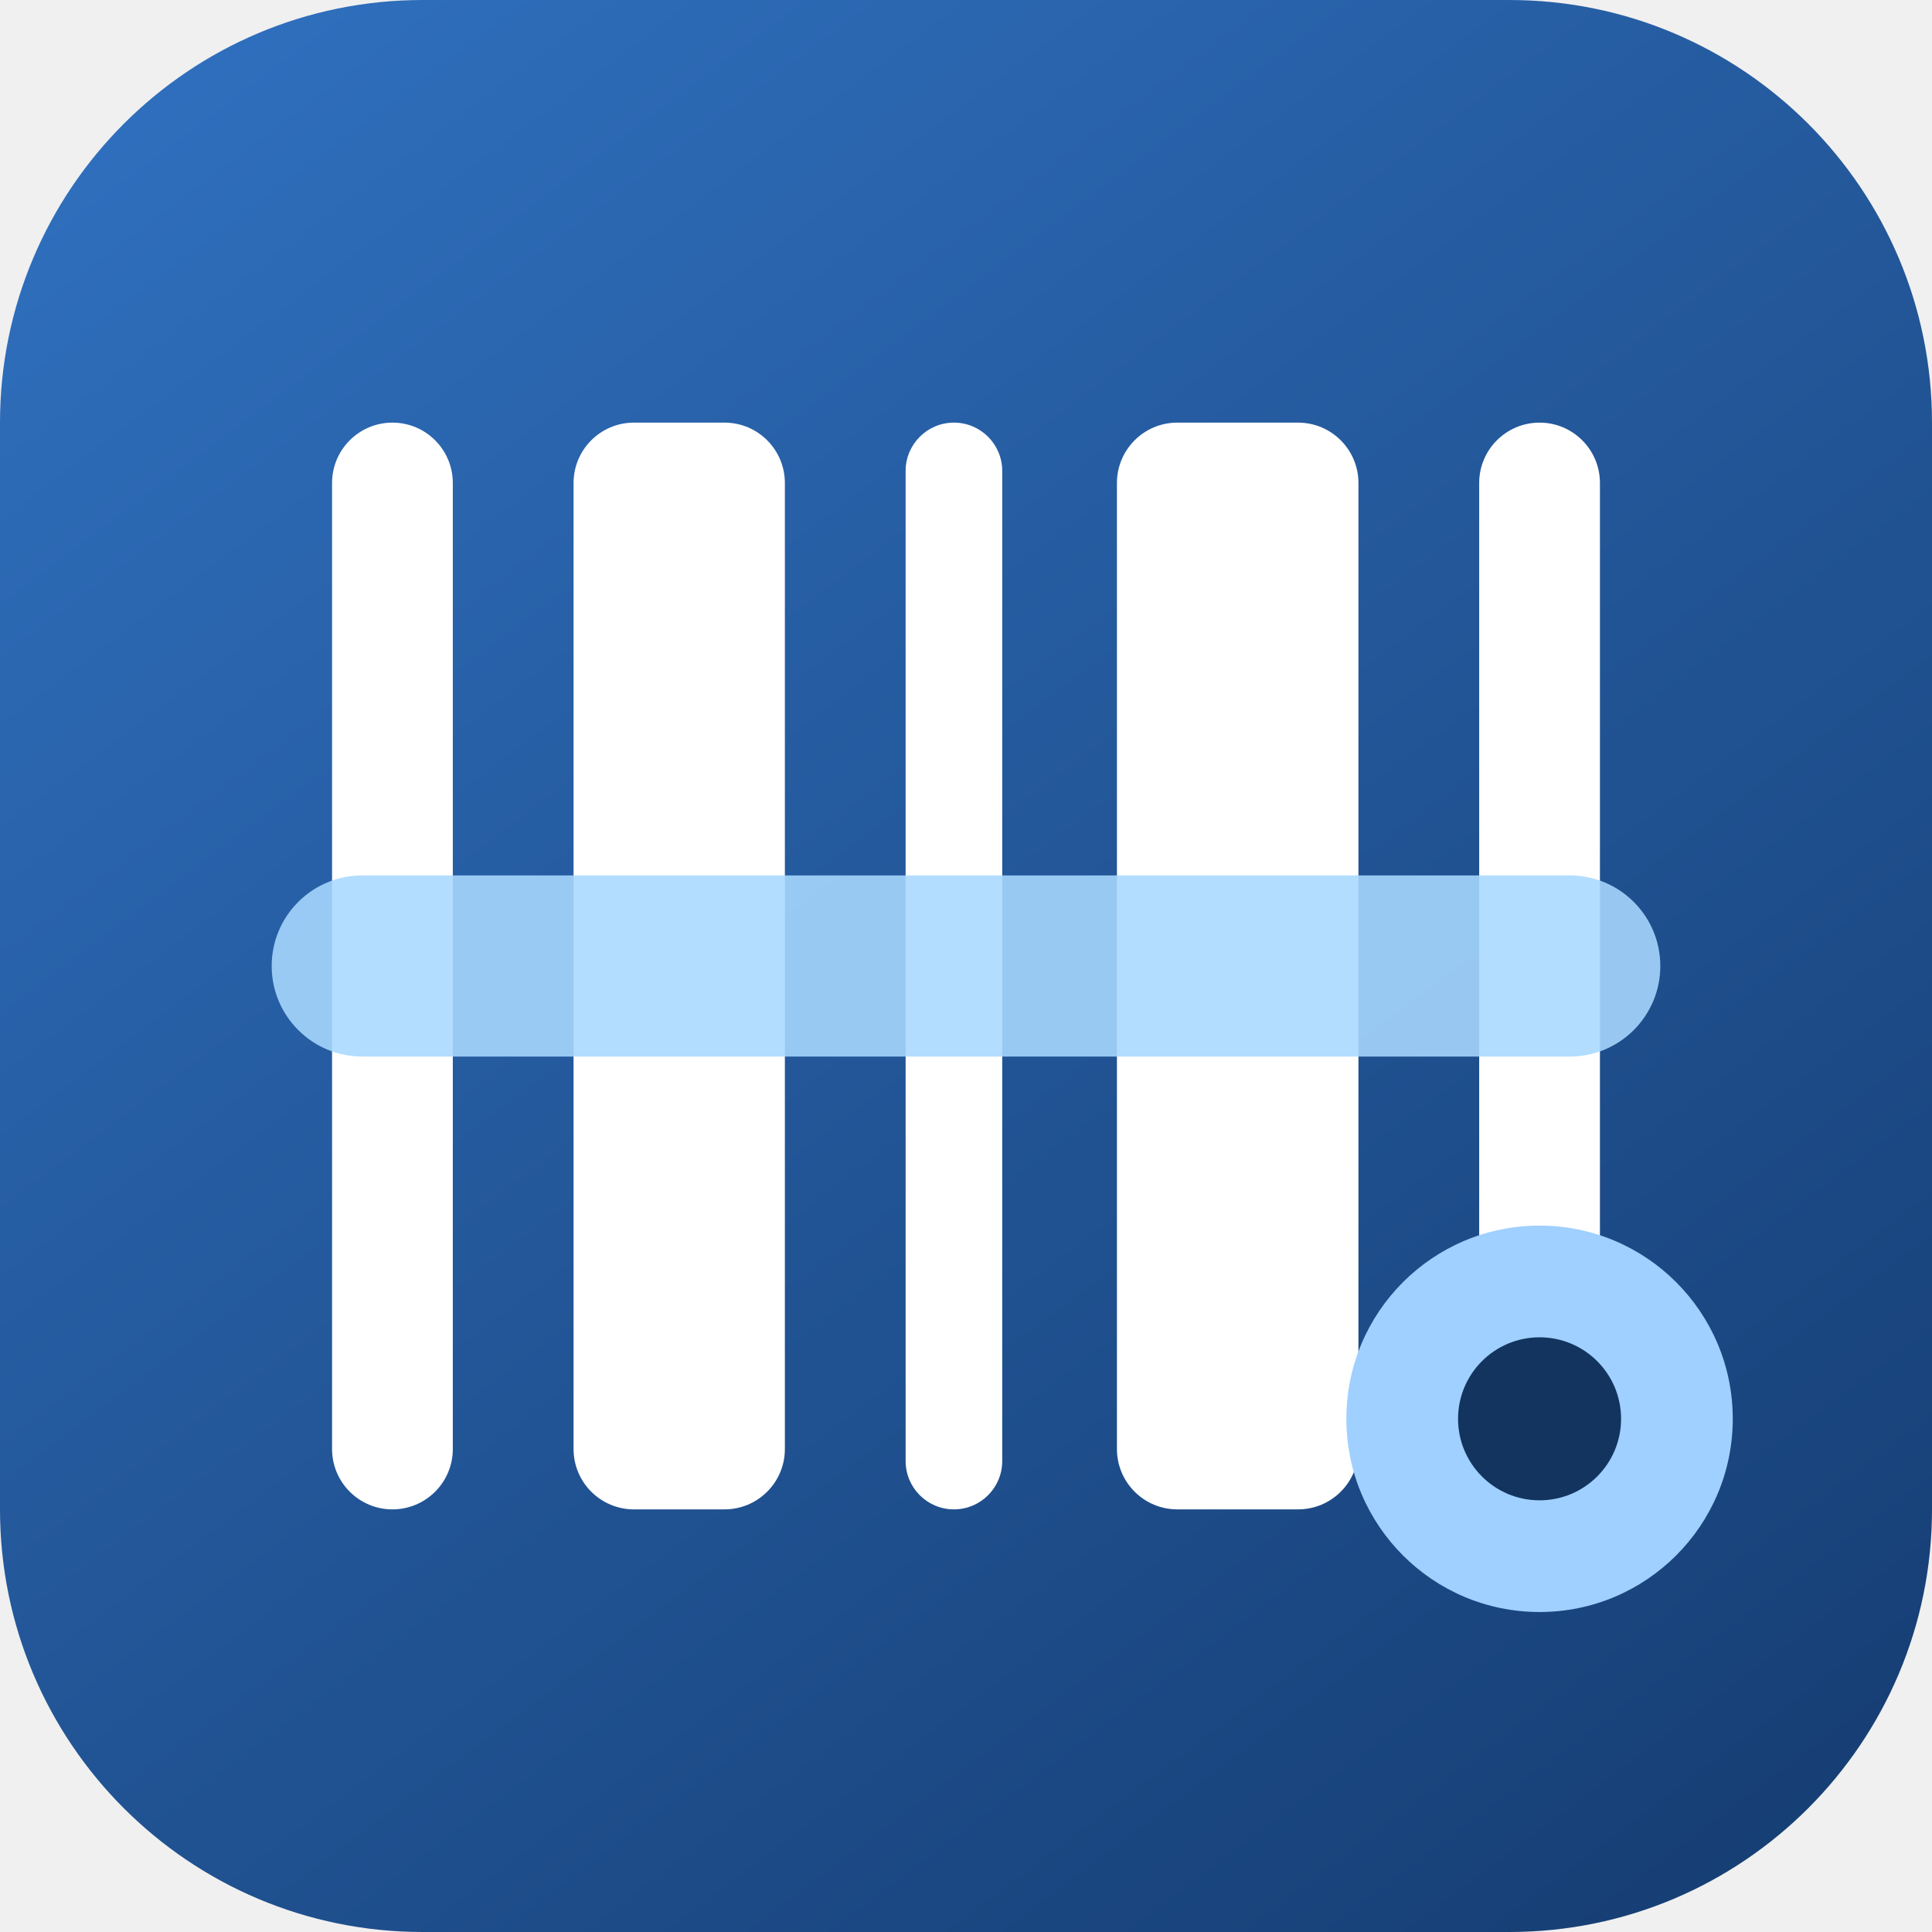
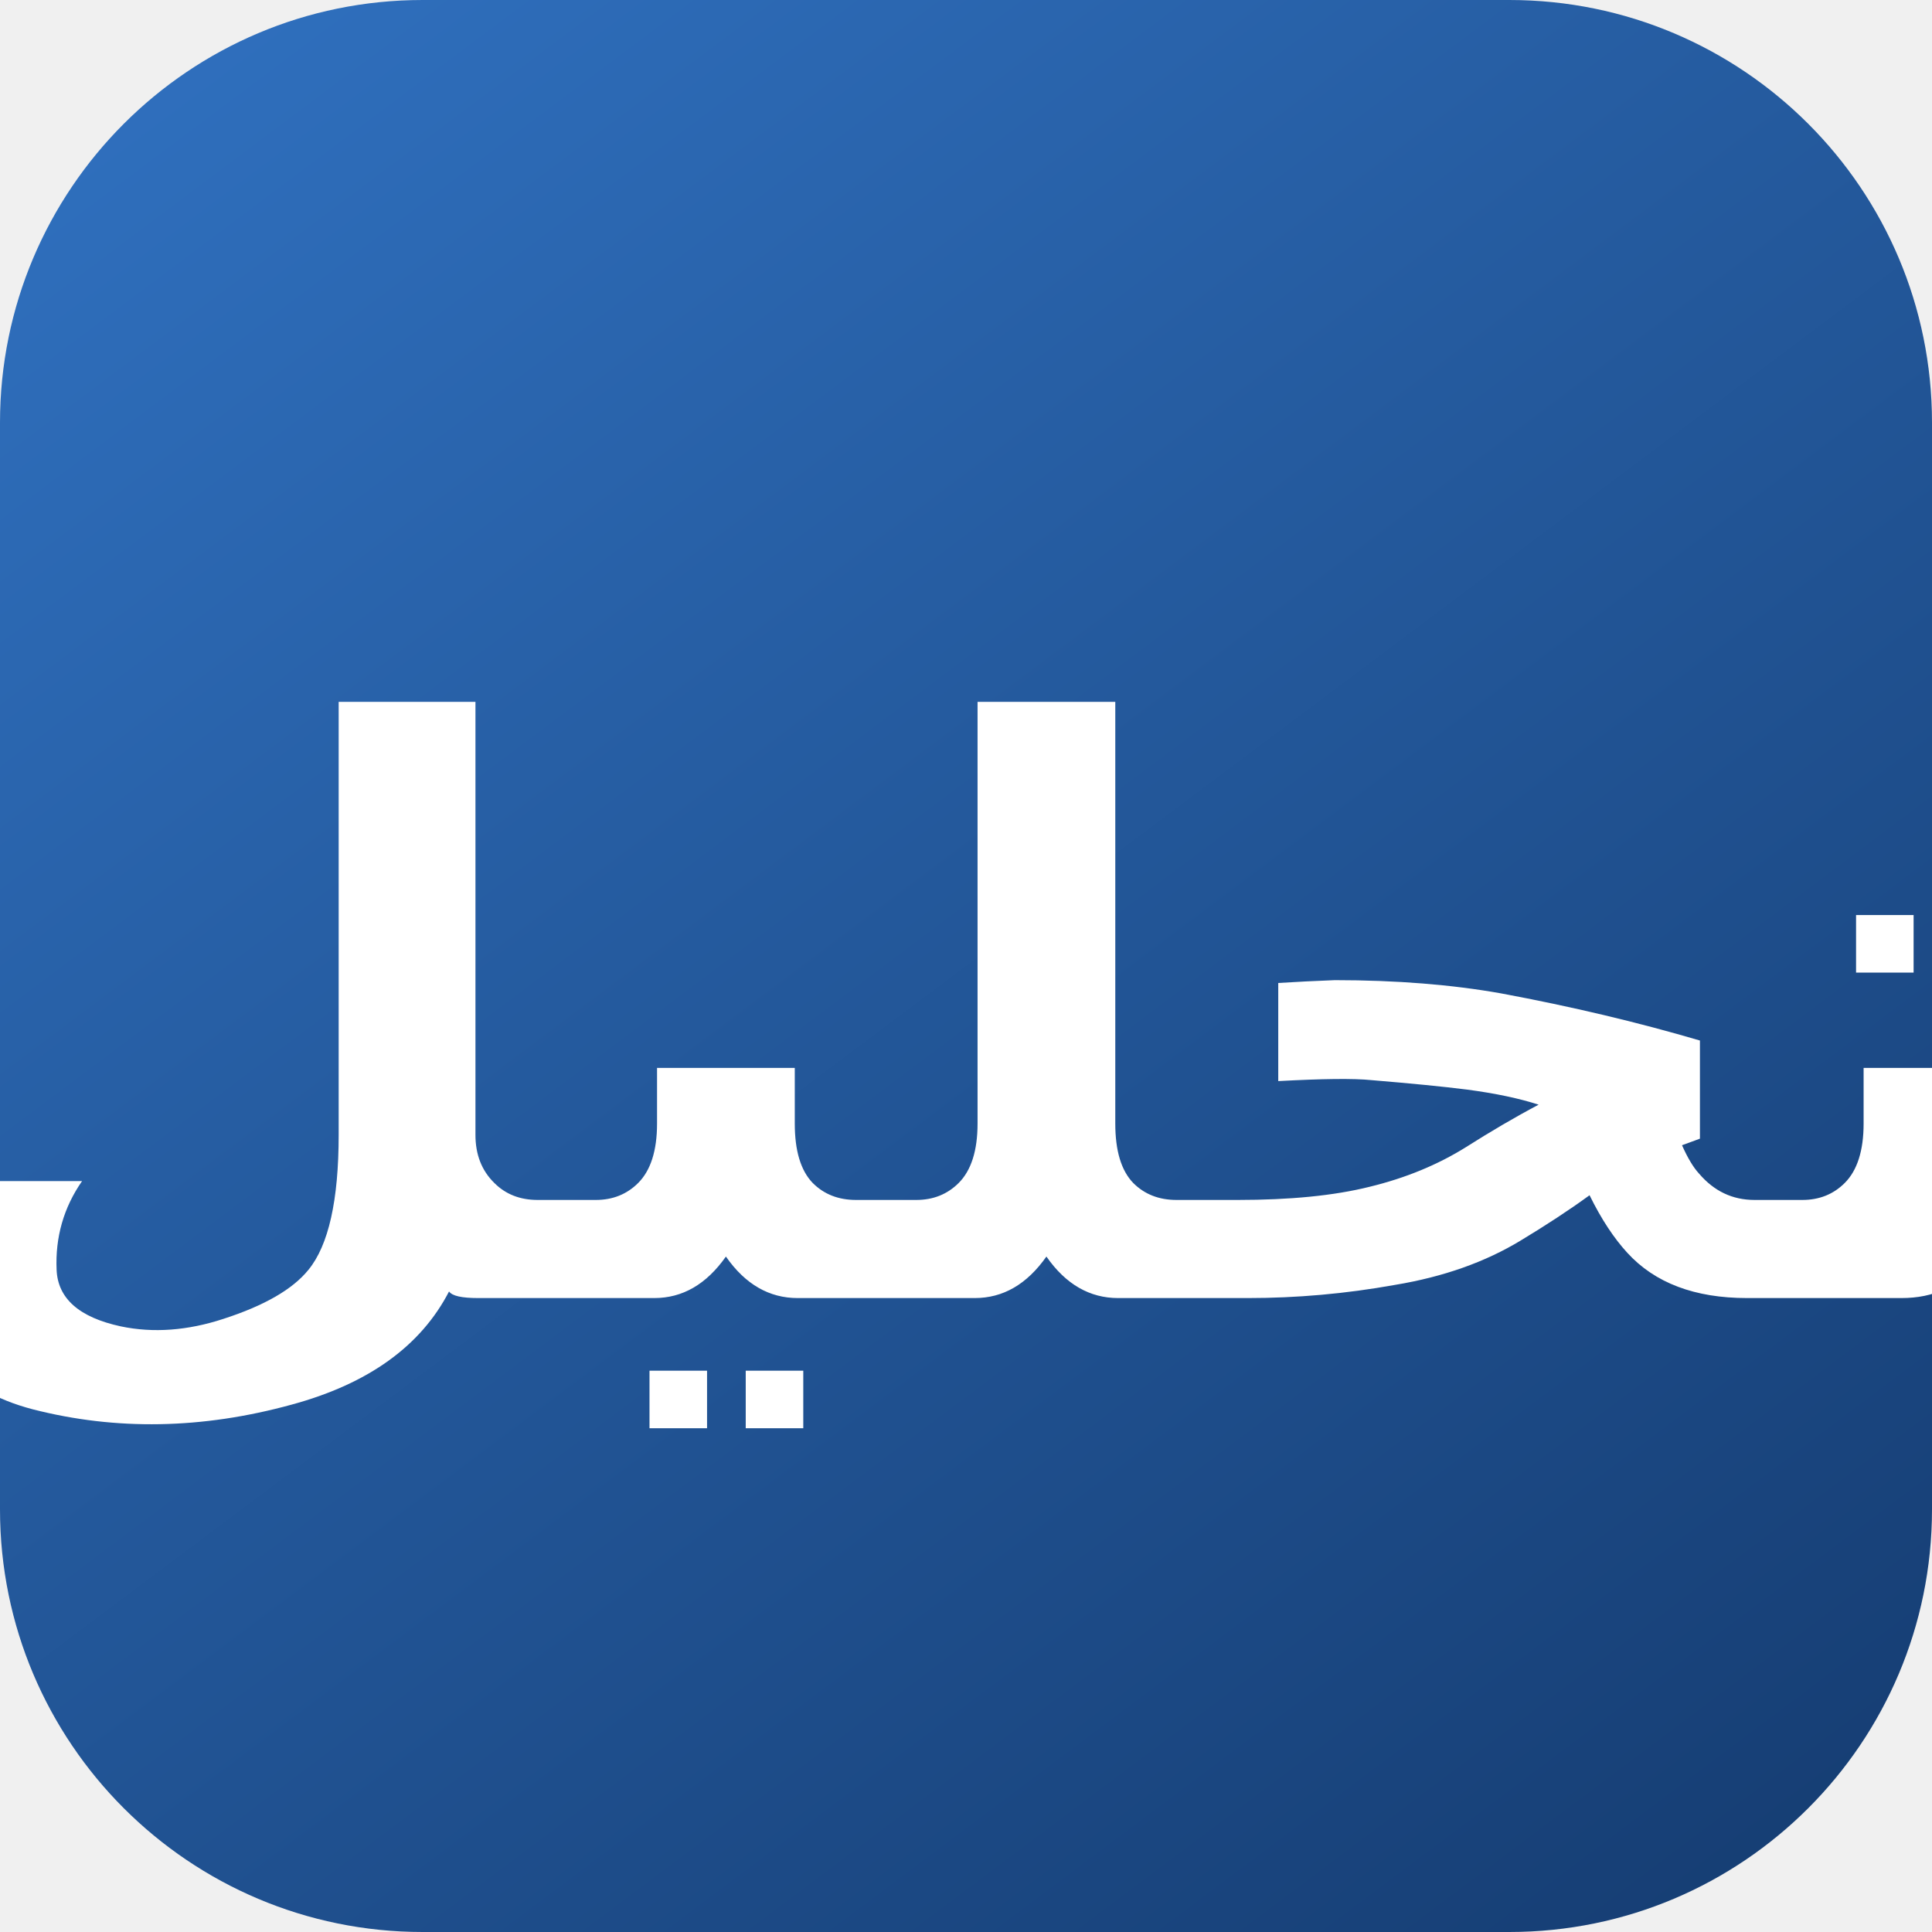
- <svg xmlns="http://www.w3.org/2000/svg" viewBox="0 0 32 32">
+ <svg xmlns="http://www.w3.org/2000/svg" viewBox="0 0 32 32" role="img" aria-label="منصة التحليل">
  <defs>
    <linearGradient id="bg" x1="4" y1="0" x2="28" y2="32" gradientUnits="userSpaceOnUse">
      <stop offset="0%" stop-color="#2f6fbd" />
      <stop offset="100%" stop-color="#163e74" />
    </linearGradient>
  </defs>
  <rect width="32" height="32" rx="7" fill="url(#bg)" />
-   <g fill="#ffffff">
-     <rect x="5.5" y="7" width="2" height="18" rx="1" />
-     <rect x="9.5" y="7" width="3.5" height="18" rx="1" />
-     <rect x="15" y="7" width="1.6" height="18" rx=".8" />
-     <rect x="18.5" y="7" width="4" height="18" rx="1" />
-     <rect x="24.5" y="7" width="2" height="18" rx="1" />
-   </g>
-   <rect x="4.5" y="14.5" width="23" height="3" rx="1.5" fill="#a8d8ff" opacity=".88" />
-   <circle cx="25.5" cy="23.5" r="3.2" fill="#9fd0ff" />
-   <circle cx="25.5" cy="23.5" r="1.35" fill="#12345f" />
+   <text x="16" y="21.5" text-anchor="middle" fill="#ffffff" font-family="Tajawal, Segoe UI, Tahoma, Arial, sans-serif" font-size="13" font-weight="800">تحليل</text>
</svg>
